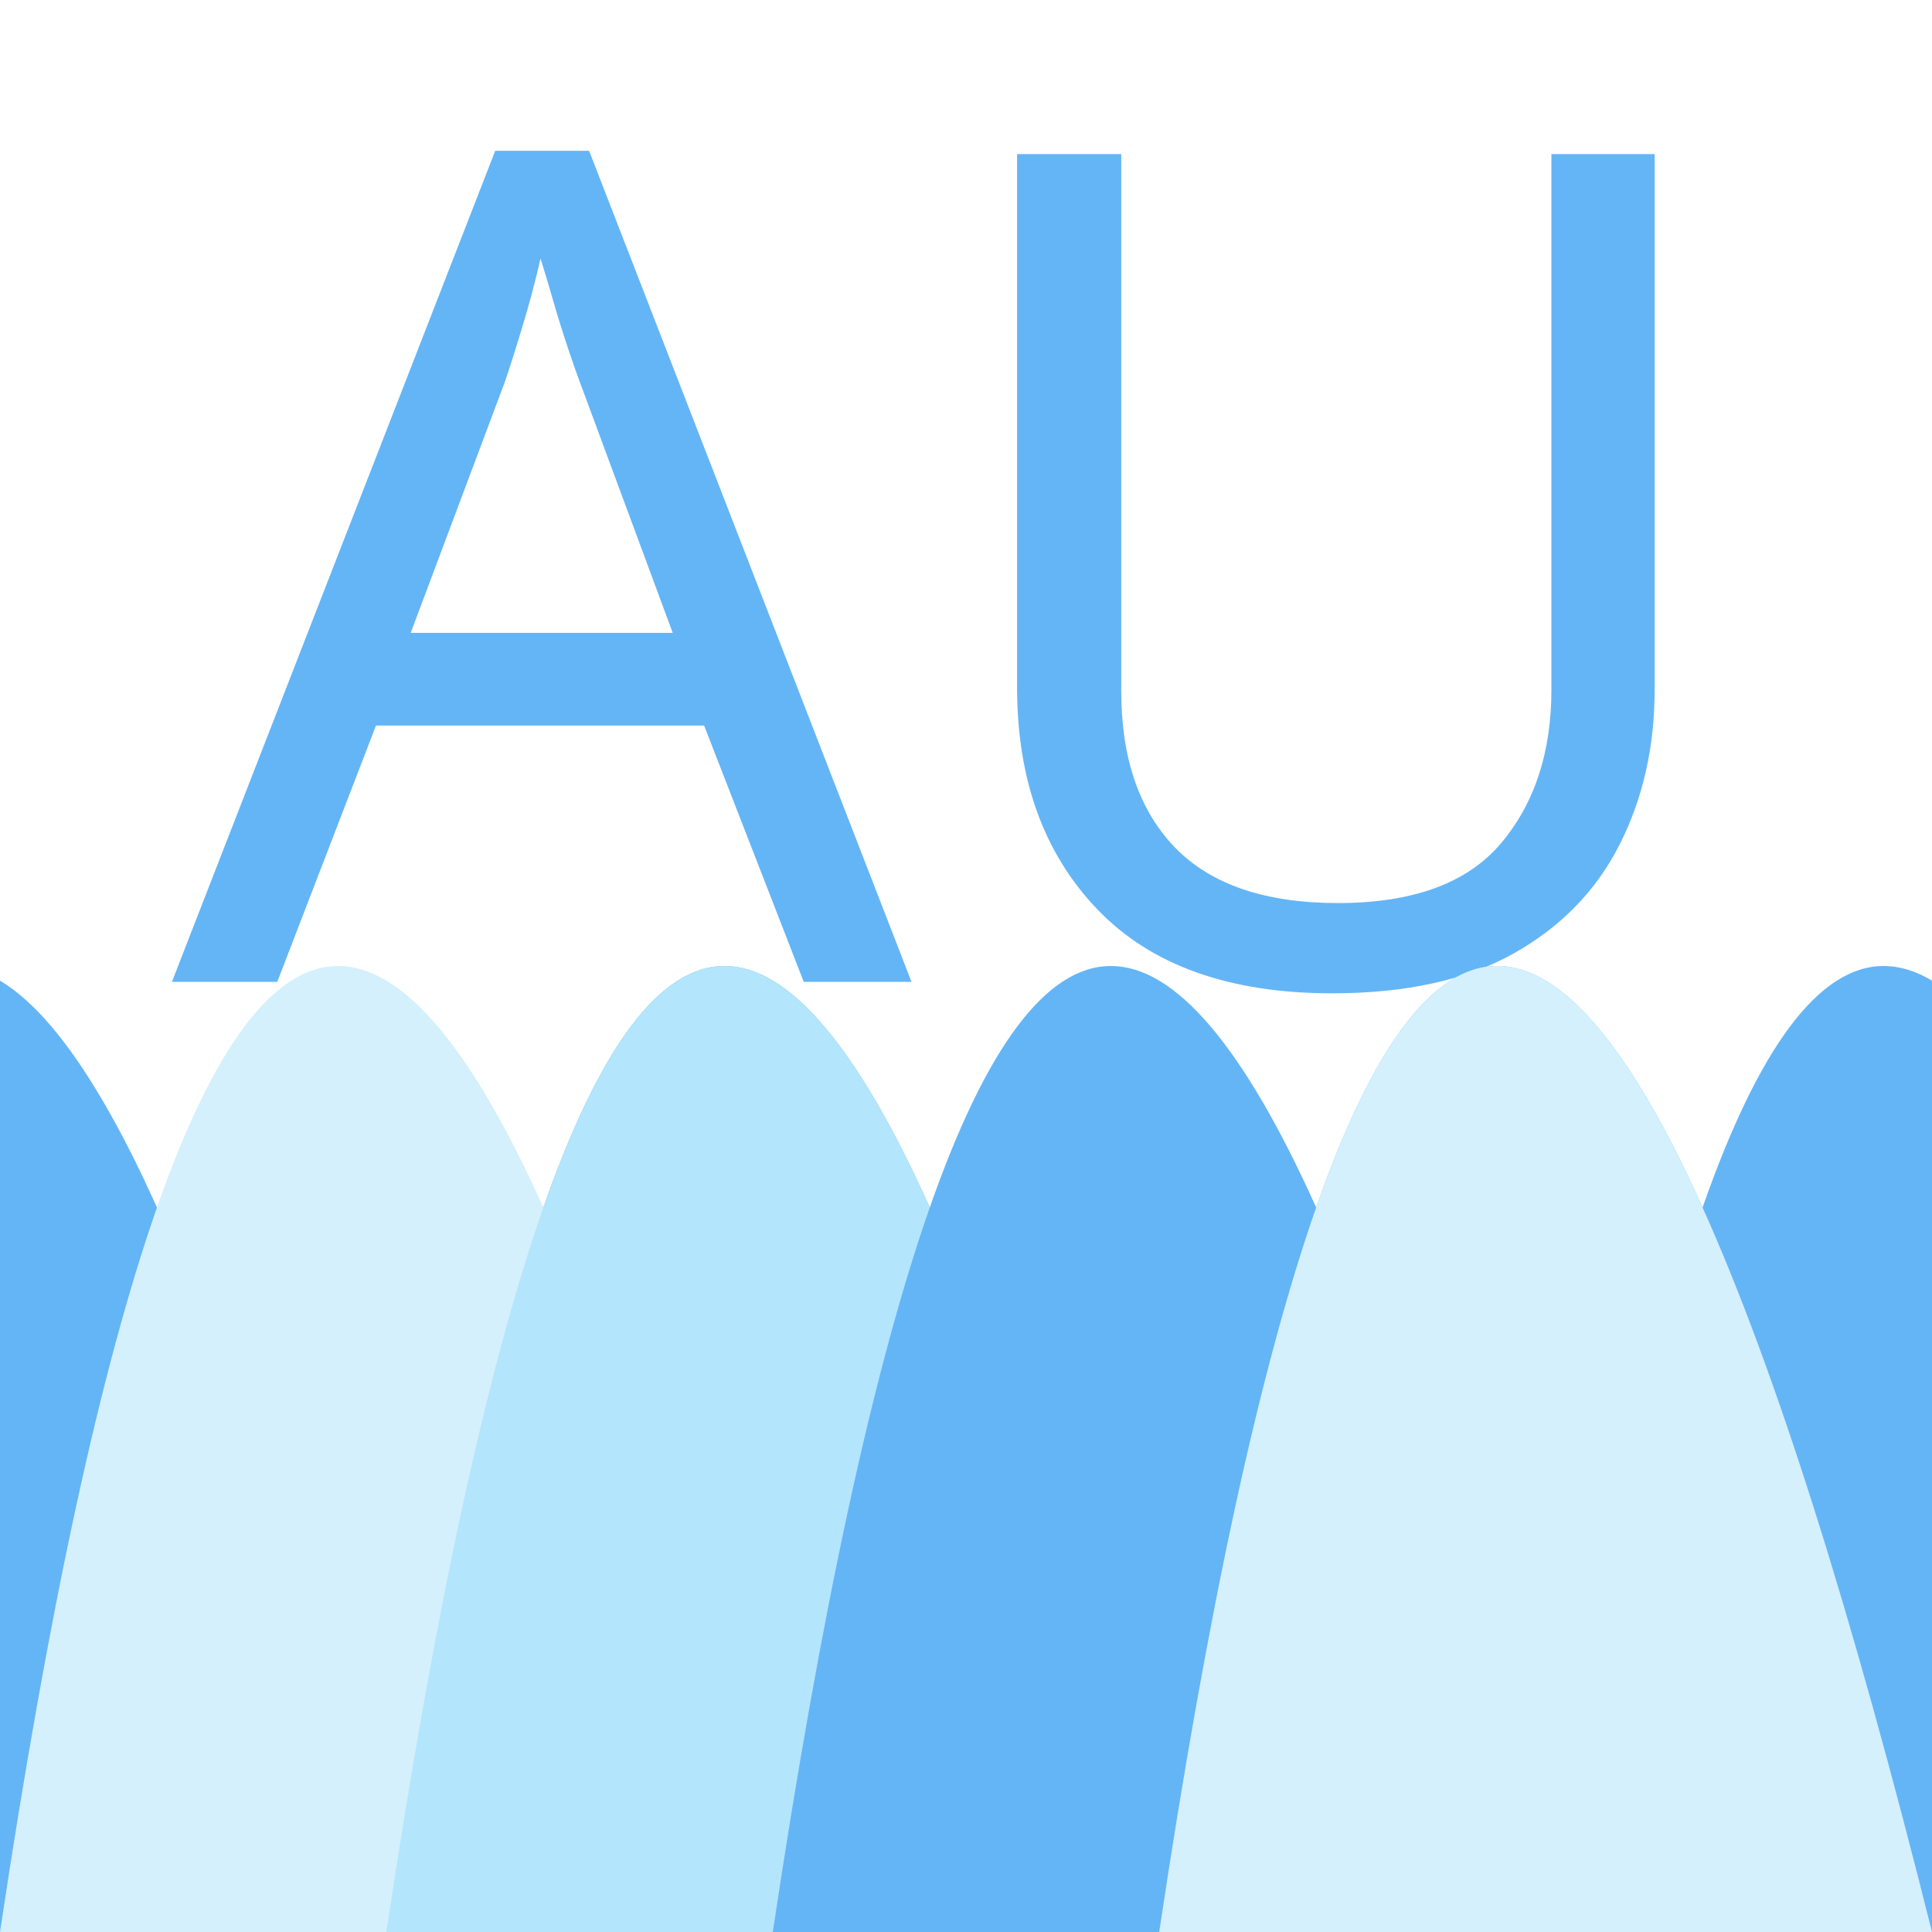
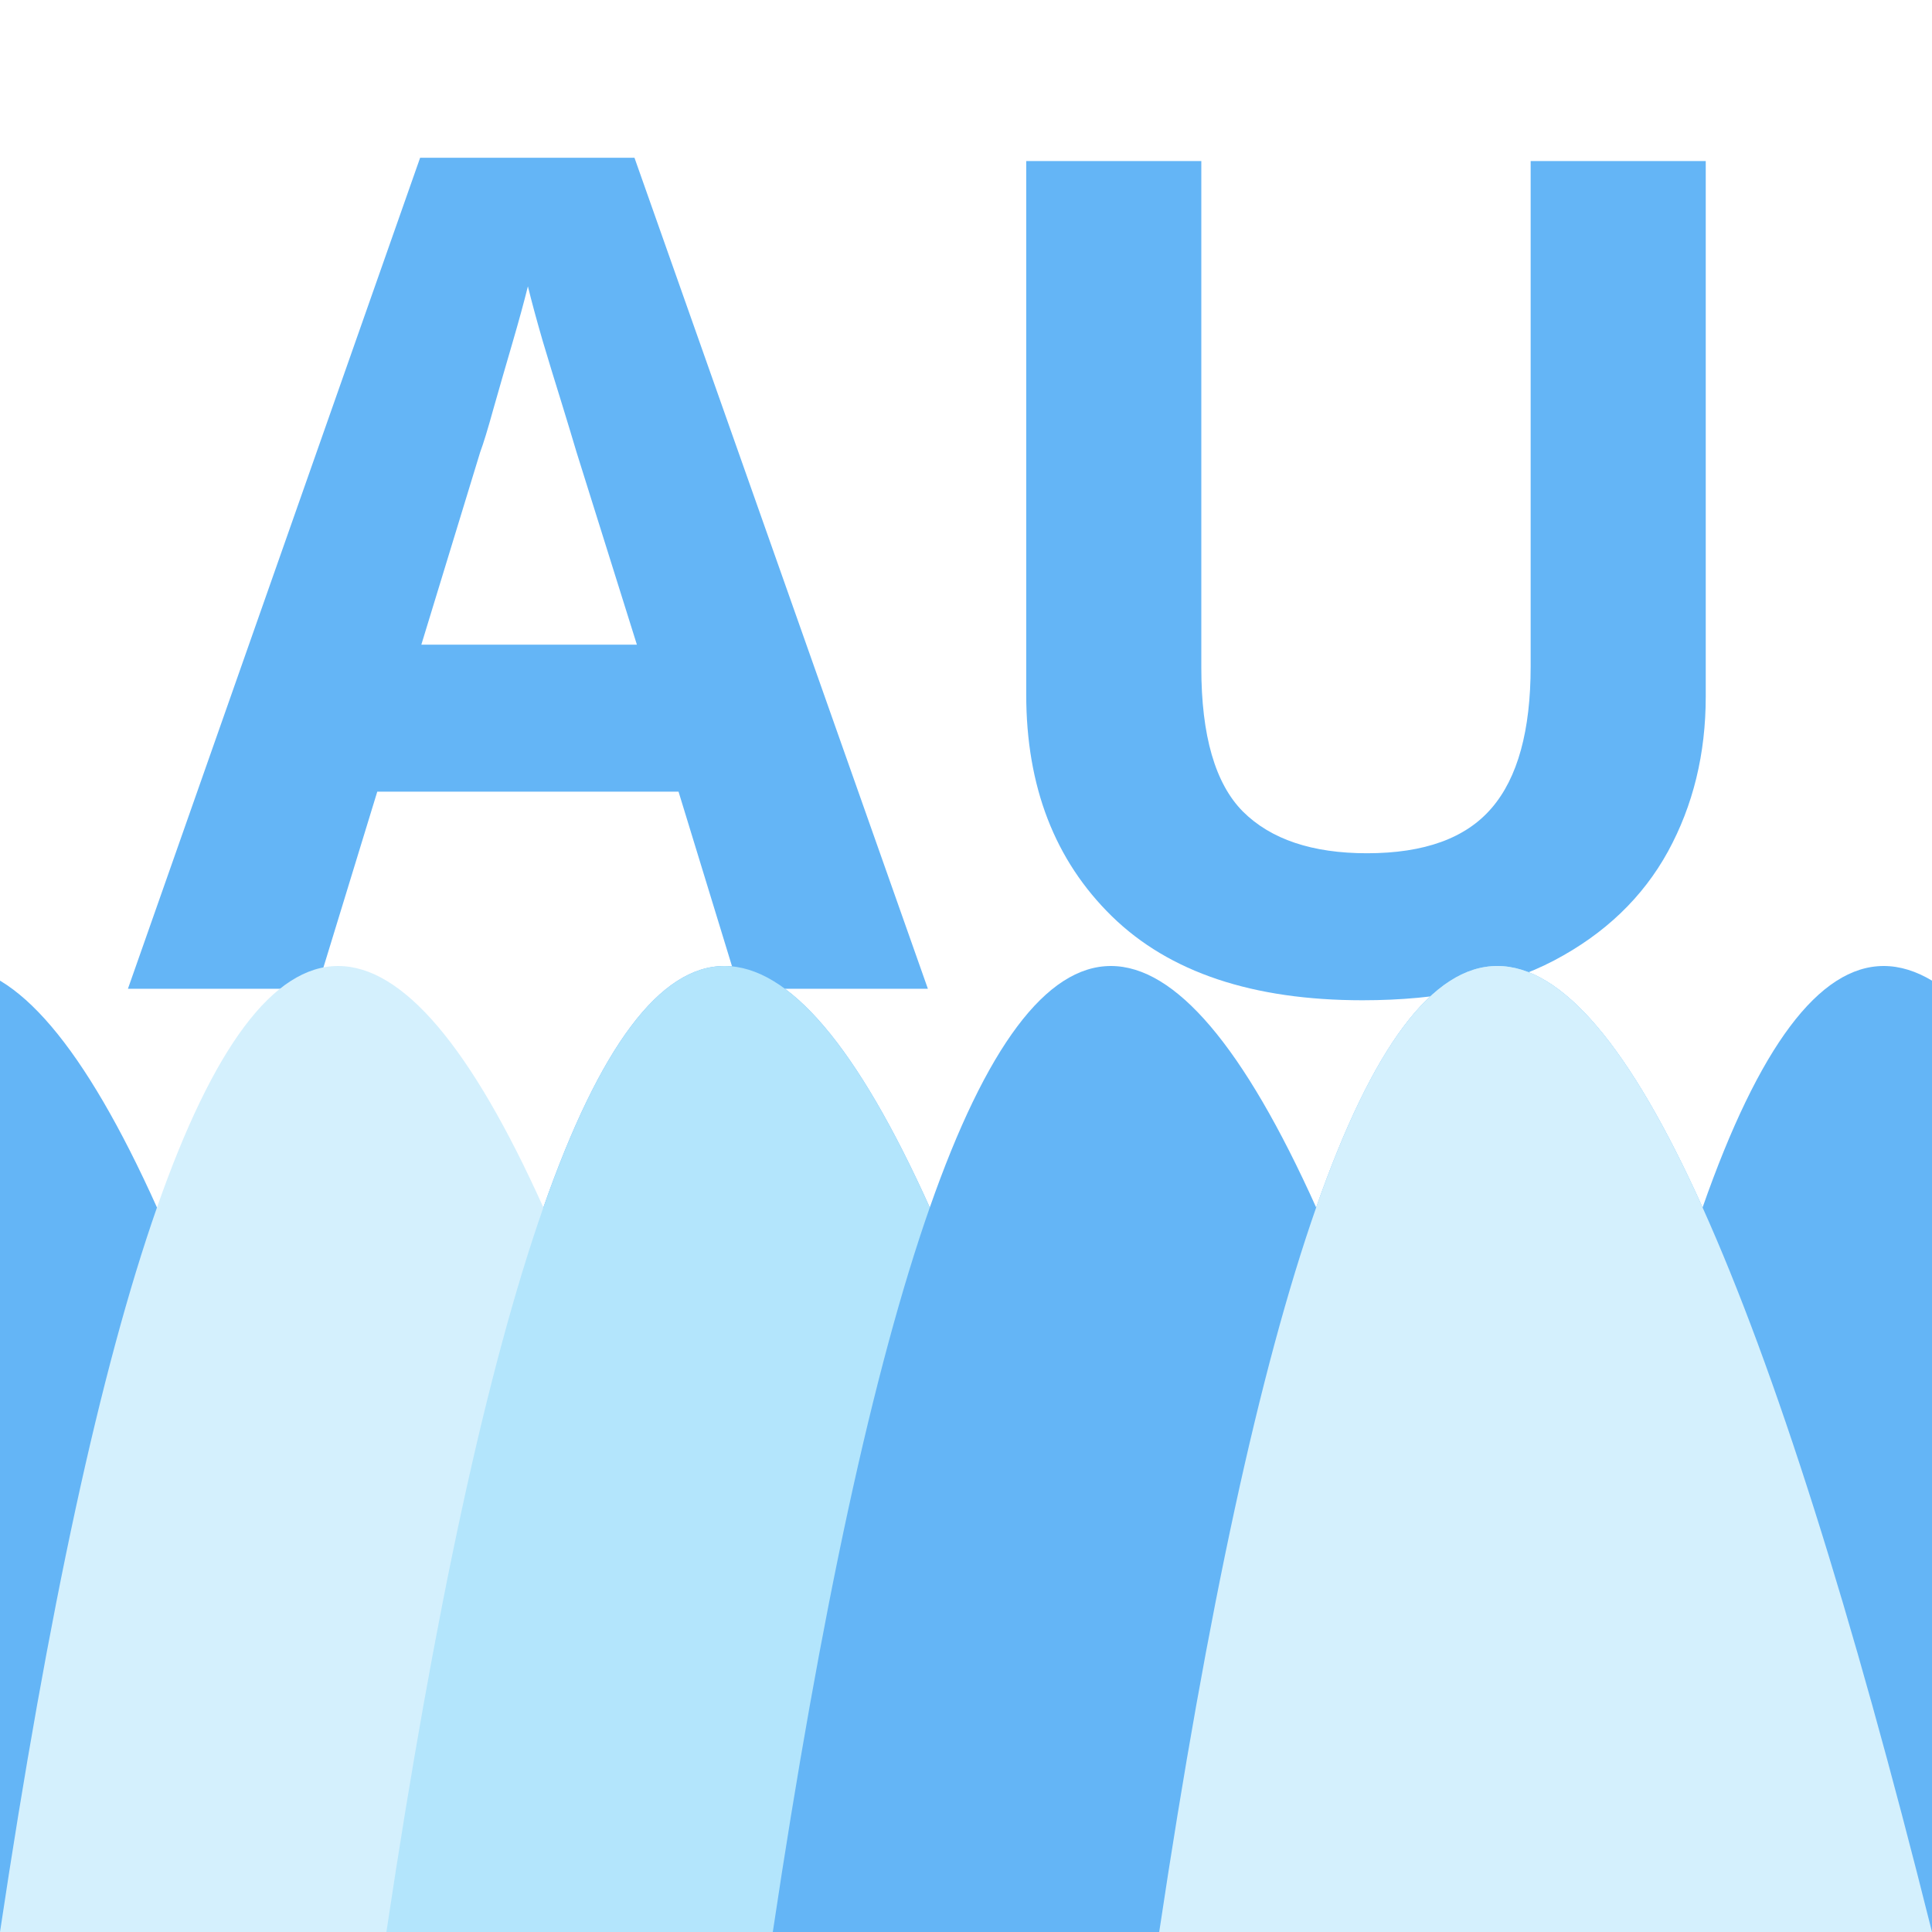
<svg xmlns="http://www.w3.org/2000/svg" viewBox="0 0 100 100" width="200" height="200">
  <rect width="100%" height="100%" fill="none" />
-   <text x="50%" y="30%" text-anchor="middle" dominant-baseline="middle" font-size="60" font-family="Jetbrains Mono" fill="#64b5f6">AU
+   <text x="50%" y="30%" text-anchor="middle" dominant-baseline="middle" font-weight="900" font-size="60" font-family="Jetbrains Mono" fill="#64b5f6">AU
    </text>
  <path fill="#64b5f6" d="M-20 100 q 15 -100 40 0 q 15 -100 40 0 q 15 -100 40 0" />
  <path fill="#d4f0fd" d="M0 100 q 15 -100 40 0" />
  <path fill="#b3e5fc" d="M20 100 q 15 -100 40 0 q 15 -100 40 0 q 15 -100 40 0 q 15 -100 40 0 q 15 -100 40 0" />
  <path fill="#64b5f6" d="M40 100 q 15 -100 40 0 q 15 -100 40 0 q 15 -100 40 0" />
  <path fill="#d4f0fd" d="M60 100 q 15 -100 40 0" />
</svg>
